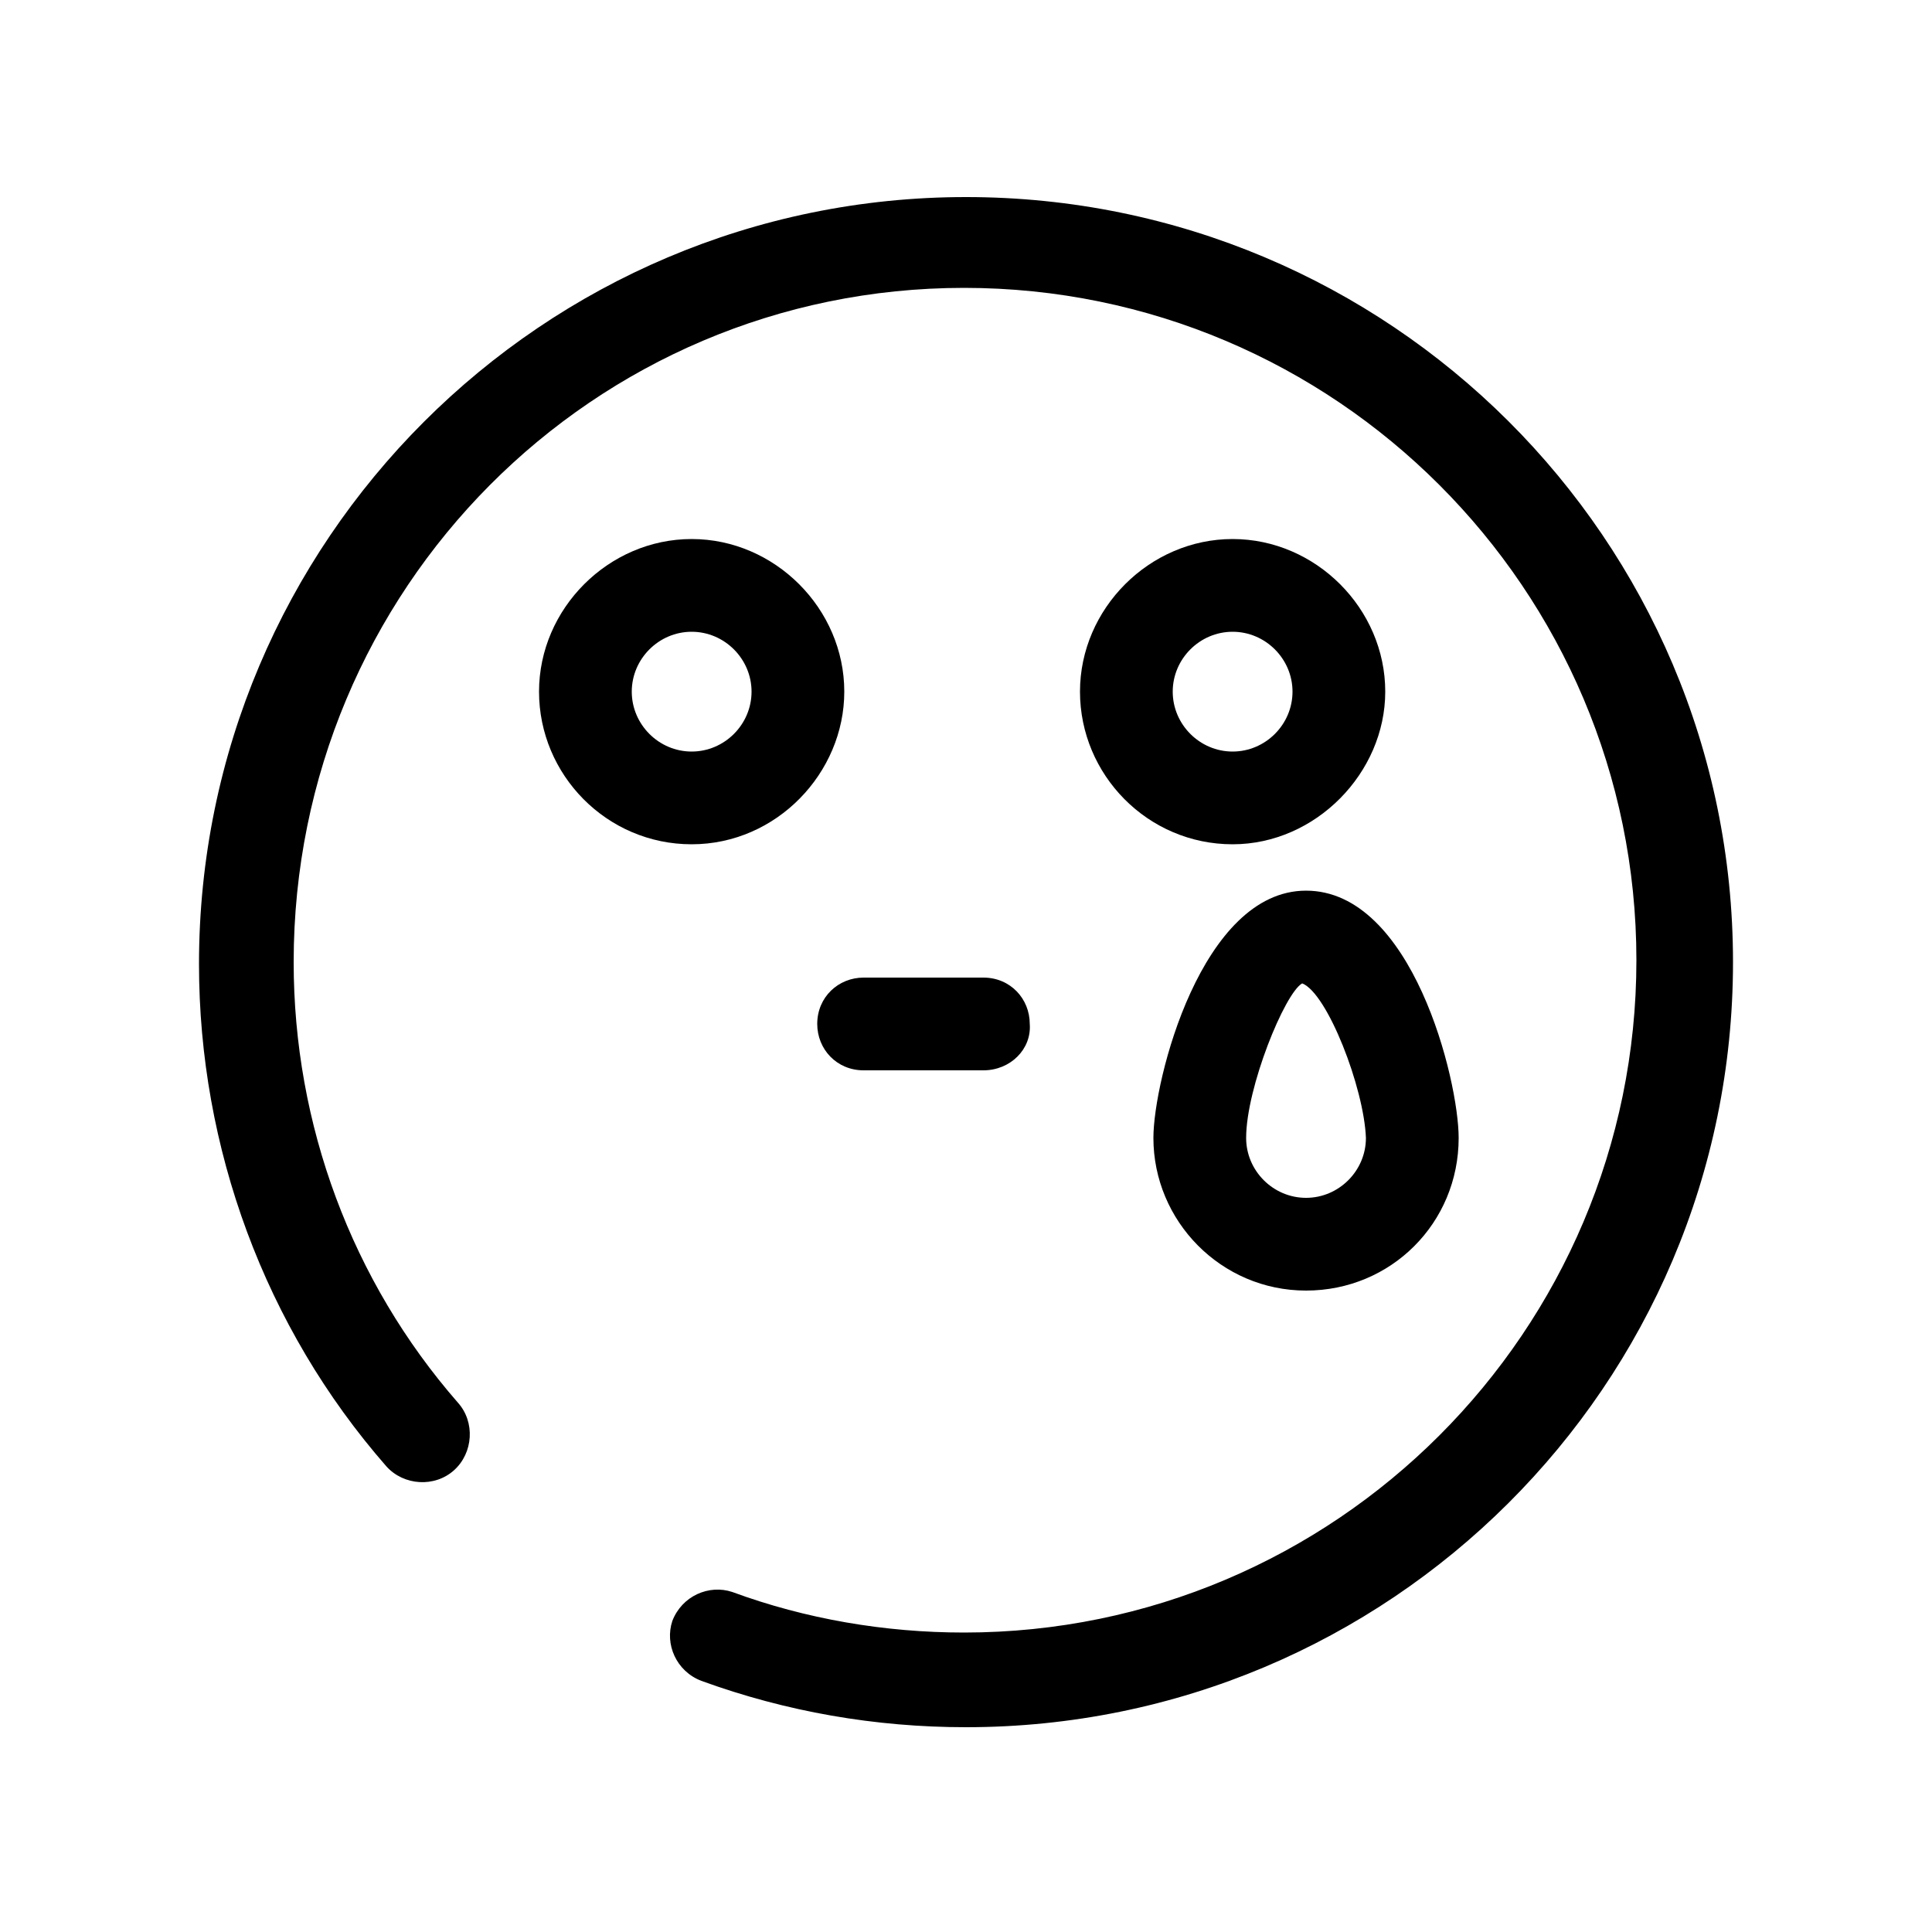
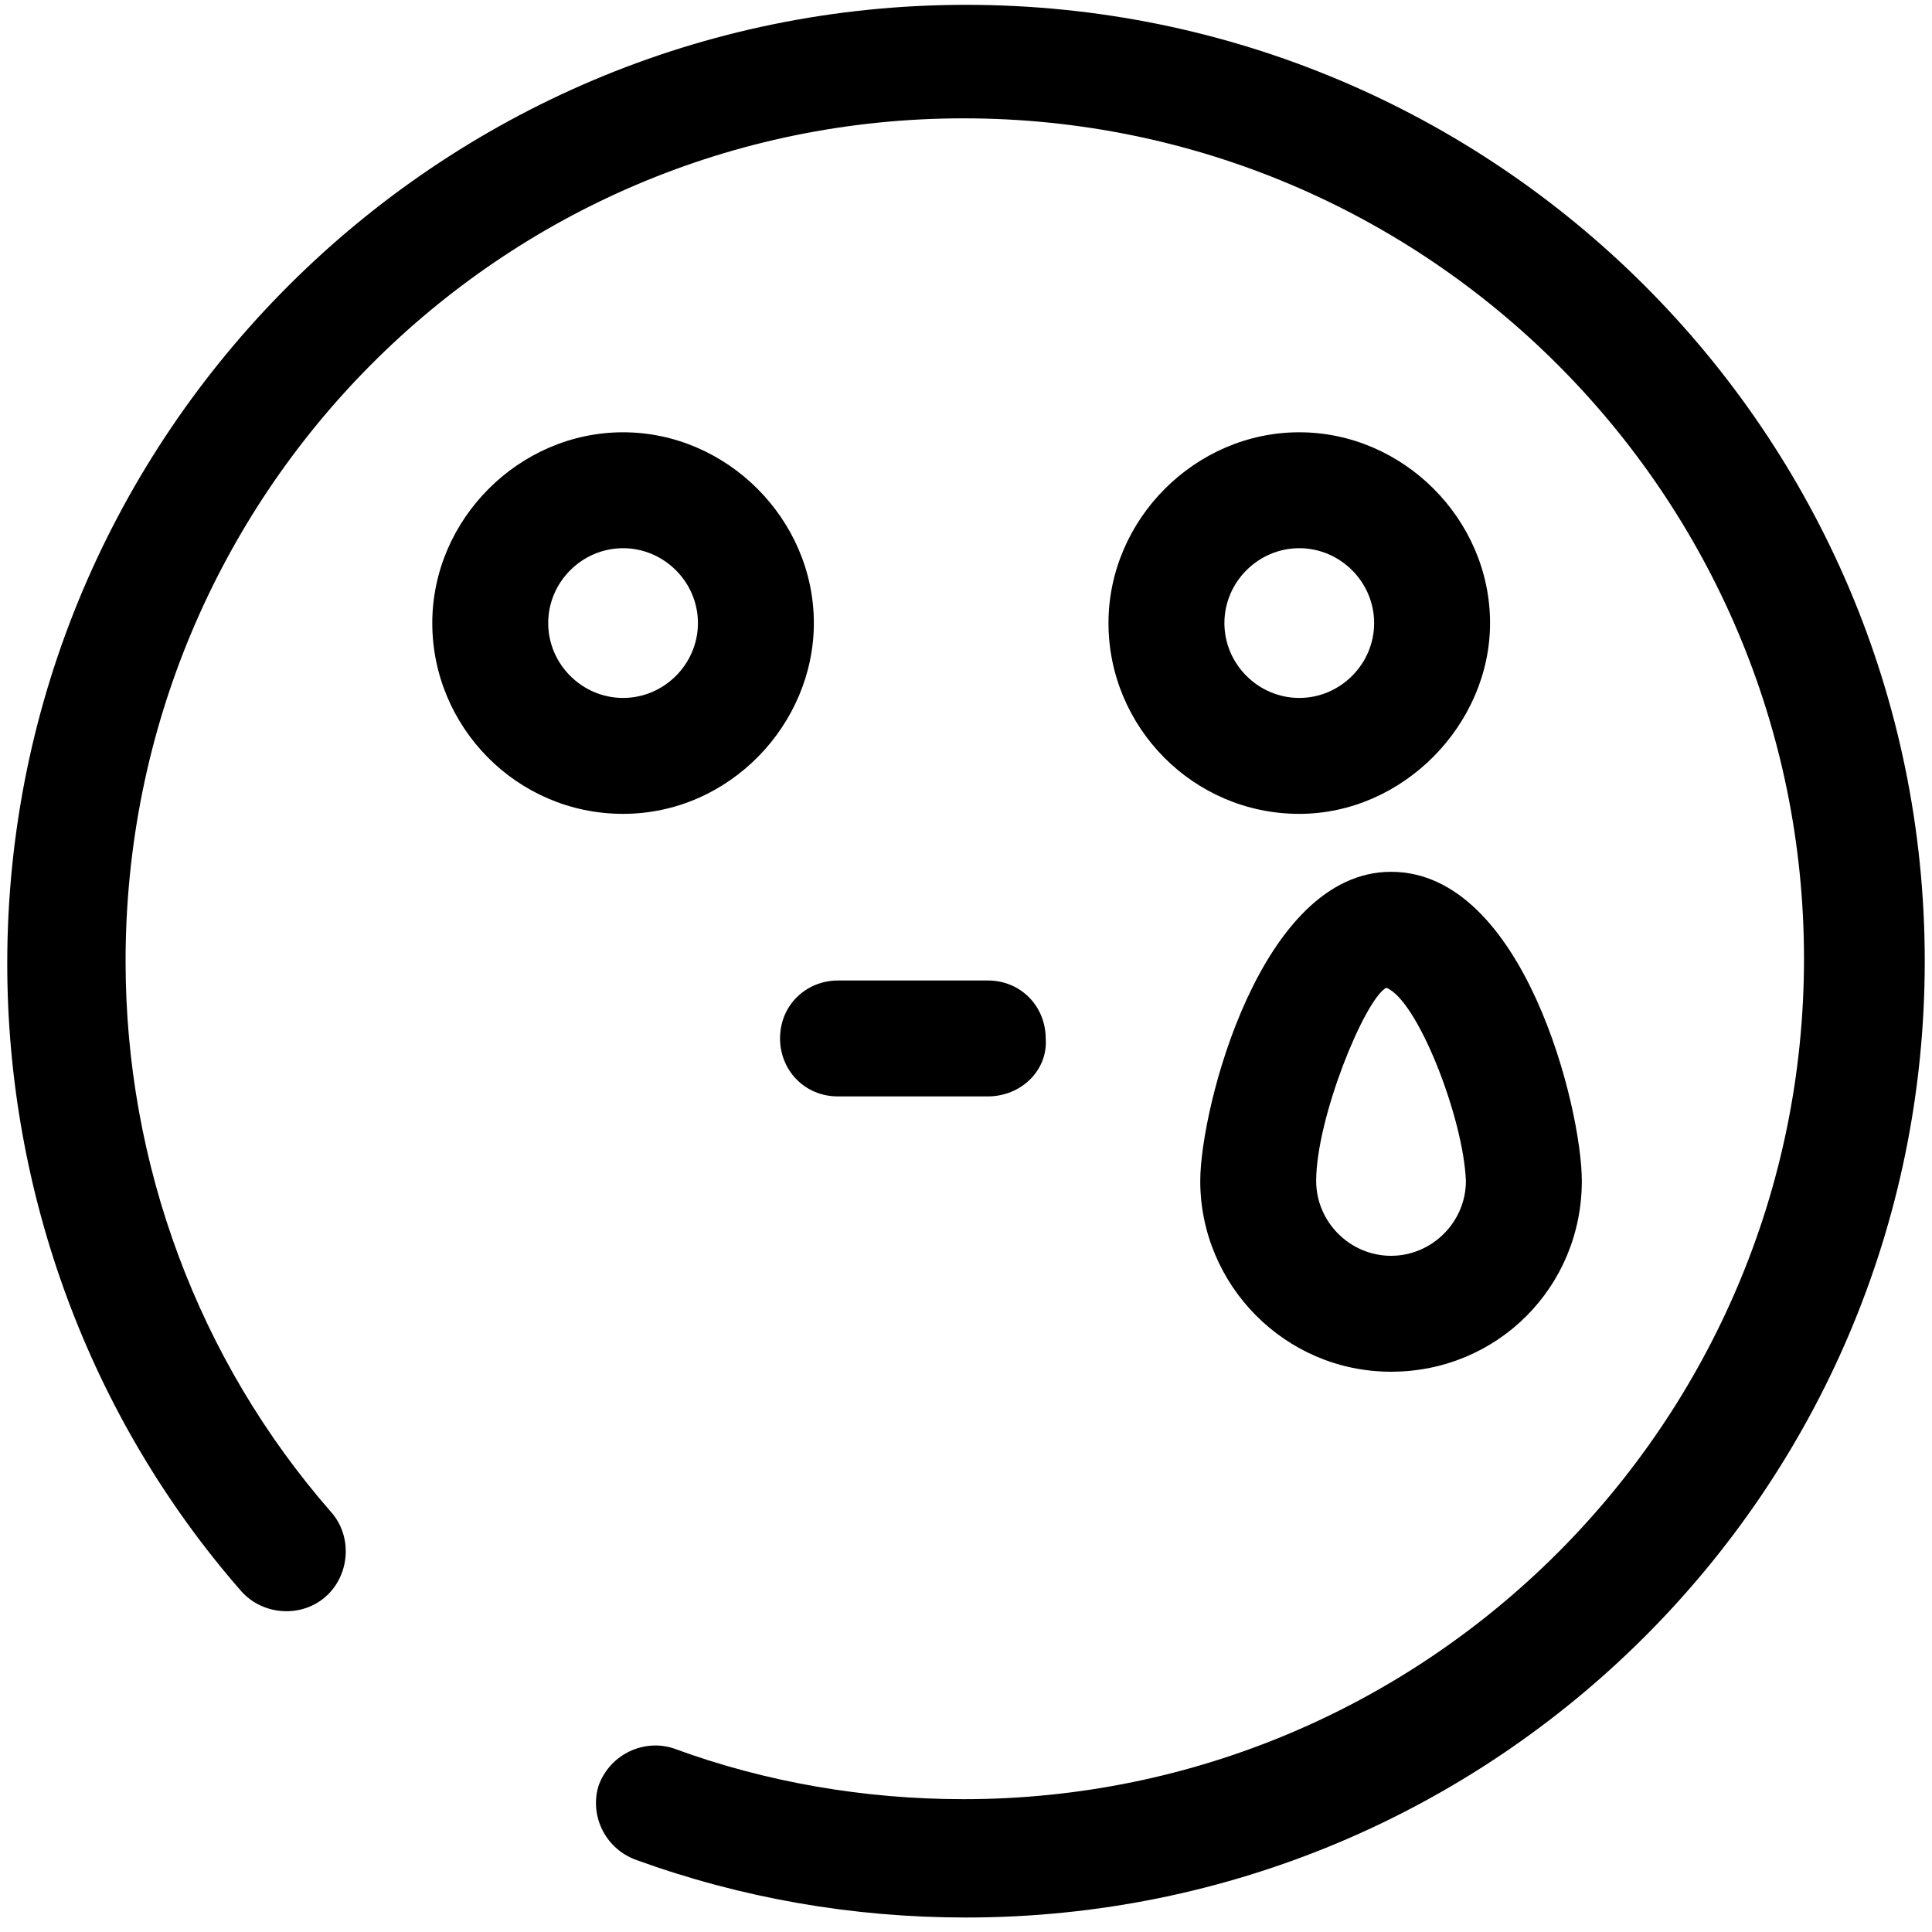
- <svg xmlns="http://www.w3.org/2000/svg" version="1.1" id="Layer_1" x="0px" y="0px" viewBox="0 0 100 100" style="enable-background:new 0 0 100 100;" xml:space="preserve">
-   <g>
-     <g>
-       <path d="M50.9,55.4h-6.2c-1.4,0-2.4-1.1-2.4-2.4c0-1.4,1.1-2.4,2.4-2.4h6.2c1.4,0,2.4,1.1,2.4,2.4C53.4,54.3,52.3,55.4,50.9,55.4z    " />
-     </g>
-     <g>
-       <path d="M50,89.4c-4.7,0-9.3-0.8-13.7-2.4c-1.3-0.5-1.9-1.9-1.5-3.1c0.5-1.3,1.9-1.9,3.1-1.5c3.8,1.4,7.9,2.1,12,2.1    c19.2,0,34.8-15.6,34.8-34.8S69.1,14.9,49.9,14.9S15.2,30.5,15.2,49.8c0,8.4,3,16.5,8.5,22.8c0.9,1,0.8,2.6-0.2,3.5    s-2.6,0.8-3.5-0.2c-6.3-7.2-9.7-16.5-9.7-26C10.3,28,28.1,10.2,50,10.2s39.7,17.7,39.7,39.6S71.9,89.4,50,89.4z" />
-     </g>
-     <g>
-       <path d="M35.8,43.7c-4.4,0-7.9-3.6-7.9-7.9s3.6-7.9,7.9-7.9s7.9,3.6,7.9,7.9C43.7,40,40.2,43.7,35.8,43.7z M35.8,32.7    c-1.7,0-3.1,1.4-3.1,3.1s1.4,3.1,3.1,3.1s3.1-1.4,3.1-3.1S37.5,32.7,35.8,32.7z" />
-     </g>
-     <g>
-       <path d="M63.8,43.7c-4.4,0-7.9-3.6-7.9-7.9s3.6-7.9,7.9-7.9s7.9,3.6,7.9,7.9C71.7,40,68.1,43.7,63.8,43.7z M63.8,32.7    c-1.7,0-3.1,1.4-3.1,3.1s1.4,3.1,3.1,3.1c1.7,0,3.1-1.4,3.1-3.1S65.5,32.7,63.8,32.7z" />
-     </g>
-     <g>
-       <path d="M67.6,66.8c-4.4,0-7.9-3.6-7.9-7.9c0-3,2.5-12.8,7.9-12.8c5.5,0,7.9,9.8,7.9,12.8C75.5,63.3,72,66.8,67.6,66.8z     M67.4,50.9c-0.9,0.5-2.9,5.4-2.9,8c0,1.7,1.4,3.1,3.1,3.1s3.1-1.4,3.1-3.1C70.6,56.3,68.7,51.4,67.4,50.9z" />
-     </g>
-   </g>
+ <svg xmlns="http://www.w3.org/2000/svg" version="1.1" id="Layer_1" x="0px" y="0px" viewBox="0 0 80 80" style="enable-background:new 0 0 80 80;" xml:space="preserve">
+   <path d="M40.9,45.4h-6.2c-1.4,0-2.4-1.1-2.4-2.4c0-1.4,1.1-2.4,2.4-2.4h6.2c1.4,0,2.4,1.1,2.4,2.4C43.4,44.3,42.3,45.4,40.9,45.4z" />
+   <path d="M40,79.4c-4.7,0-9.3-0.8-13.7-2.4c-1.3-0.5-1.9-1.9-1.5-3.1c0.5-1.3,1.9-1.9,3.1-1.5c3.8,1.4,7.9,2.1,12,2.1  c19.2,0,34.8-15.6,34.8-34.8S59.1,4.9,39.9,4.9S5.2,20.5,5.2,39.8c0,8.4,3,16.5,8.5,22.8c0.9,1,0.8,2.6-0.2,3.5s-2.6,0.8-3.5-0.2  c-6.3-7.2-9.7-16.5-9.7-26C0.3,18,18.1,0.2,40,0.2s39.7,17.7,39.7,39.6S61.9,79.4,40,79.4z" />
+   <path d="M25.8,33.7c-4.4,0-7.9-3.6-7.9-7.9s3.6-7.9,7.9-7.9s7.9,3.6,7.9,7.9C33.7,30,30.2,33.7,25.8,33.7z M25.8,22.7  c-1.7,0-3.1,1.4-3.1,3.1s1.4,3.1,3.1,3.1s3.1-1.4,3.1-3.1S27.5,22.7,25.8,22.7z" />
+   <path d="M53.8,33.7c-4.4,0-7.9-3.6-7.9-7.9s3.6-7.9,7.9-7.9s7.9,3.6,7.9,7.9C61.7,30,58.1,33.7,53.8,33.7z M53.8,22.7  c-1.7,0-3.1,1.4-3.1,3.1s1.4,3.1,3.1,3.1c1.7,0,3.1-1.4,3.1-3.1S55.5,22.7,53.8,22.7z" />
+   <path d="M57.6,56.8c-4.4,0-7.9-3.6-7.9-7.9c0-3,2.5-12.8,7.9-12.8c5.5,0,7.9,9.8,7.9,12.8C65.5,53.3,62,56.8,57.6,56.8z M57.4,40.9  c-0.9,0.5-2.9,5.4-2.9,8c0,1.7,1.4,3.1,3.1,3.1s3.1-1.4,3.1-3.1C60.6,46.3,58.7,41.4,57.4,40.9z" />
</svg>
